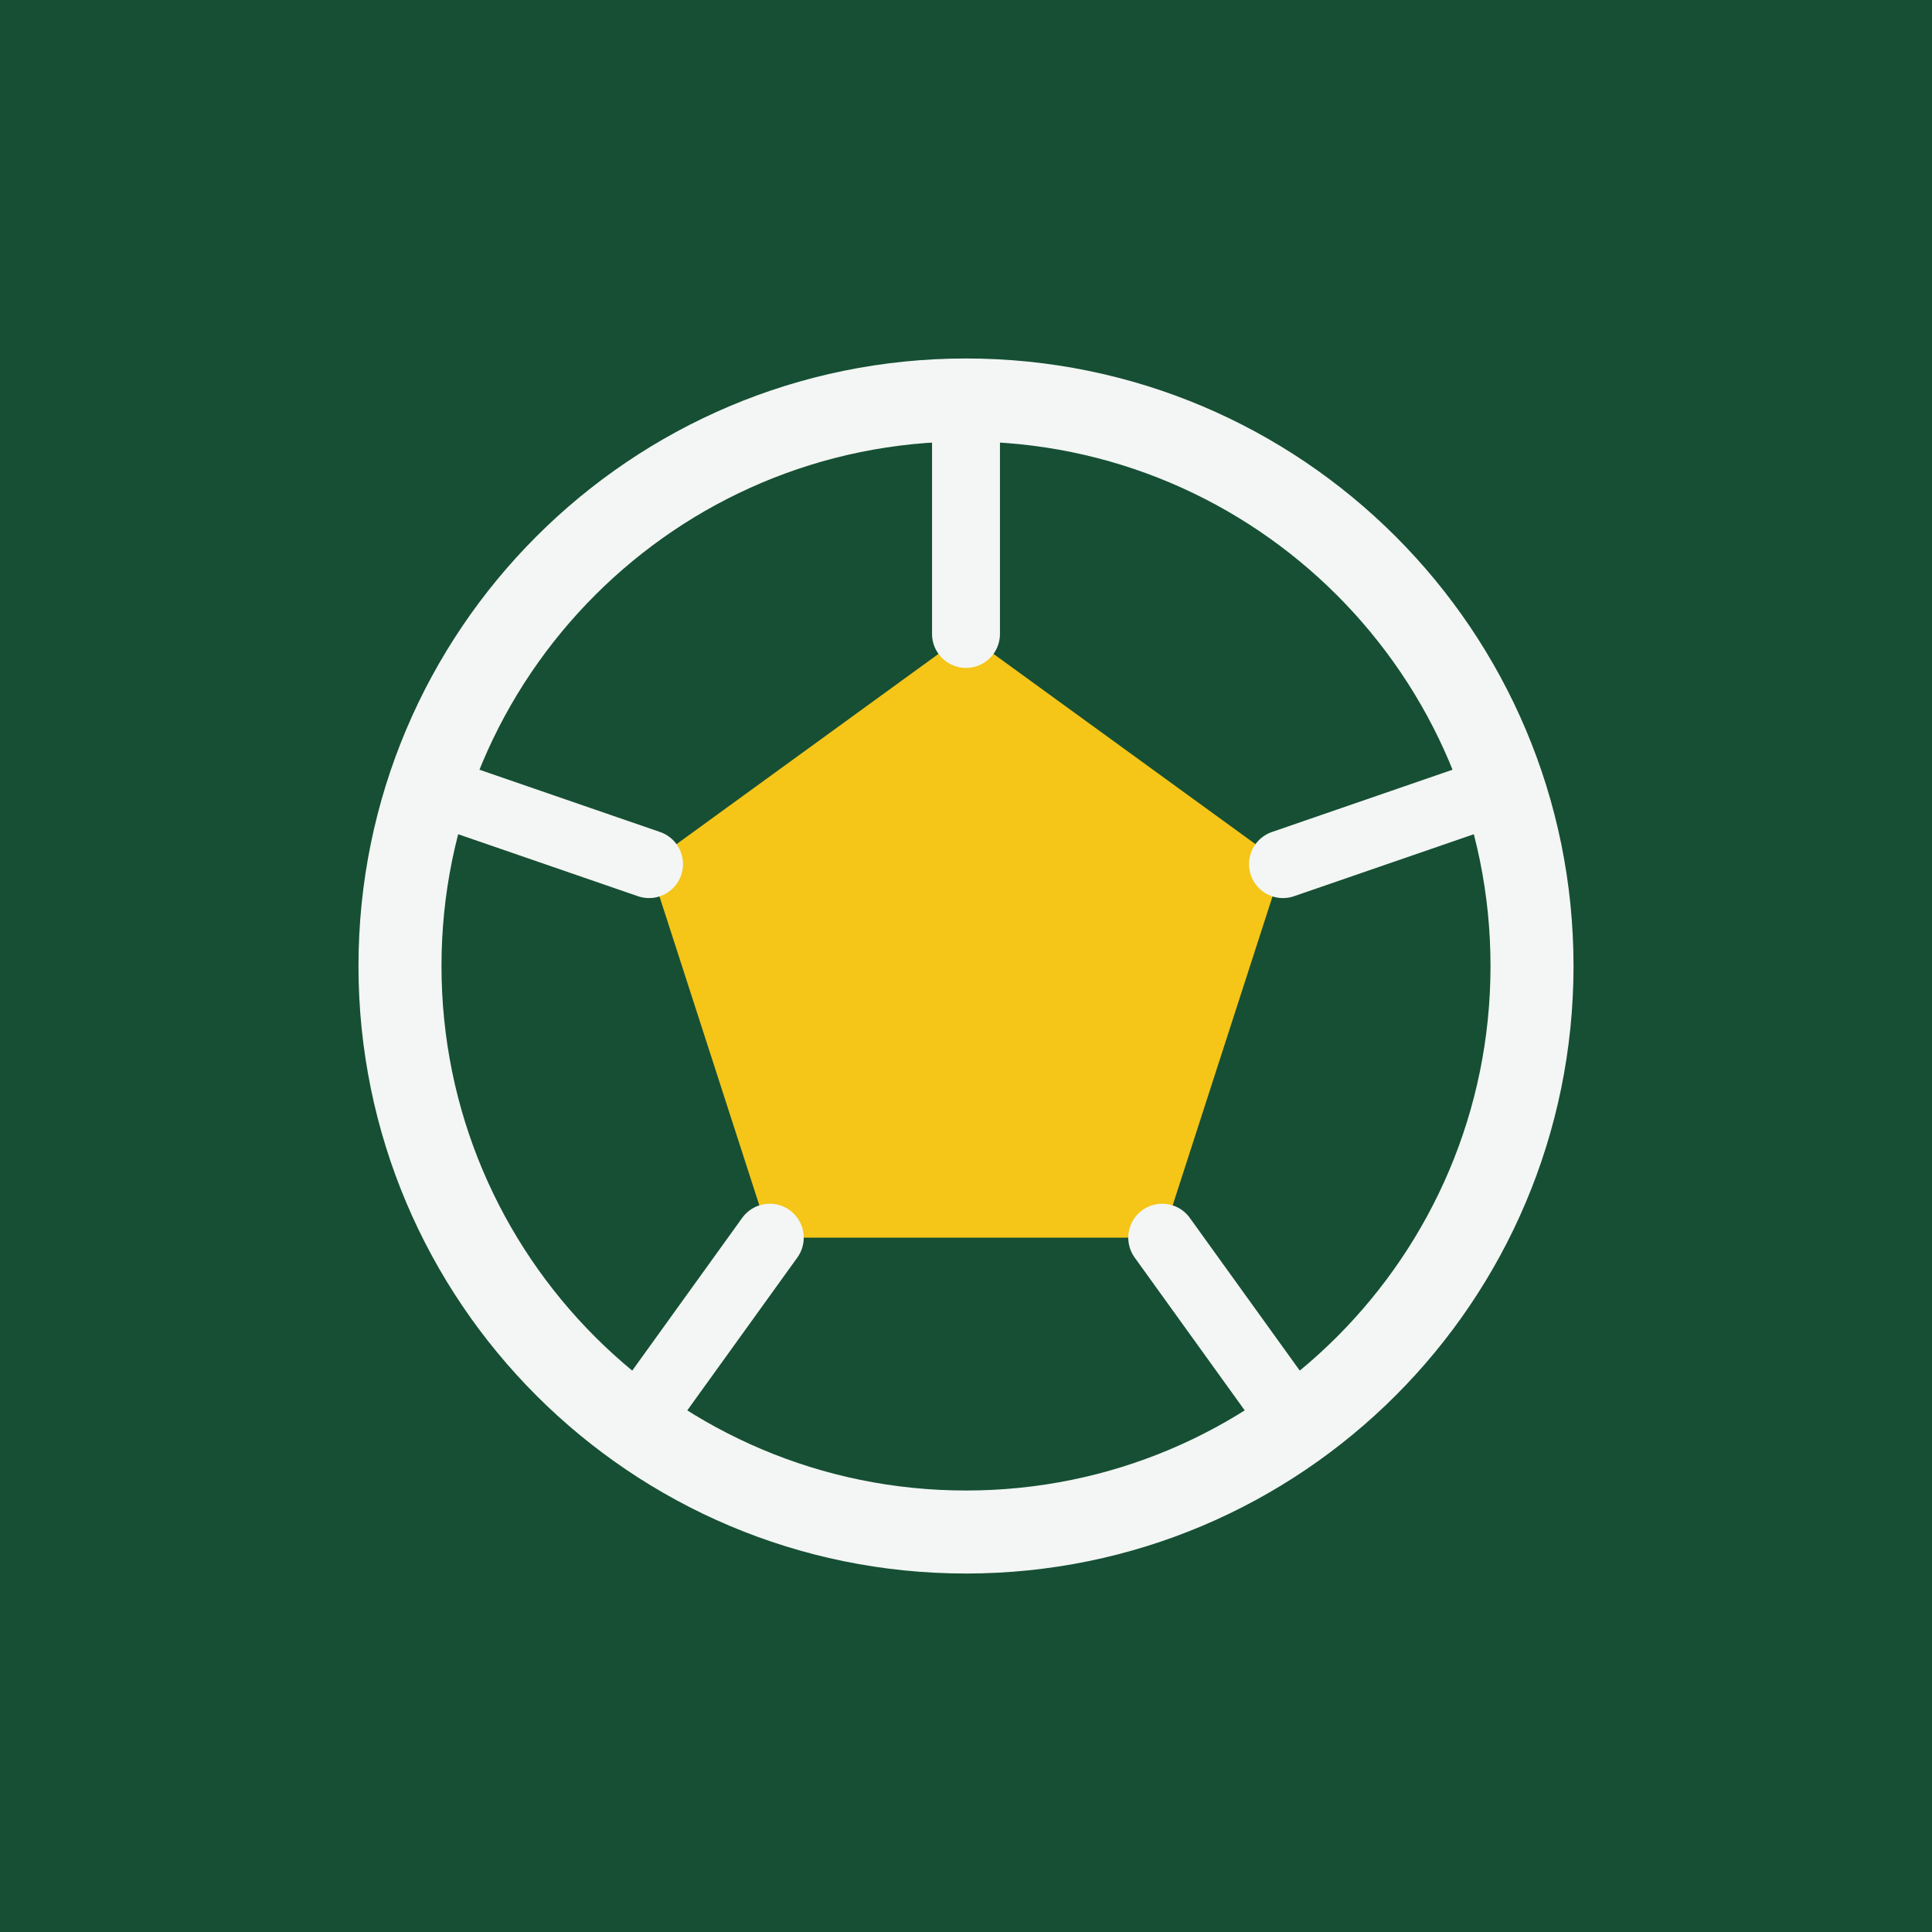
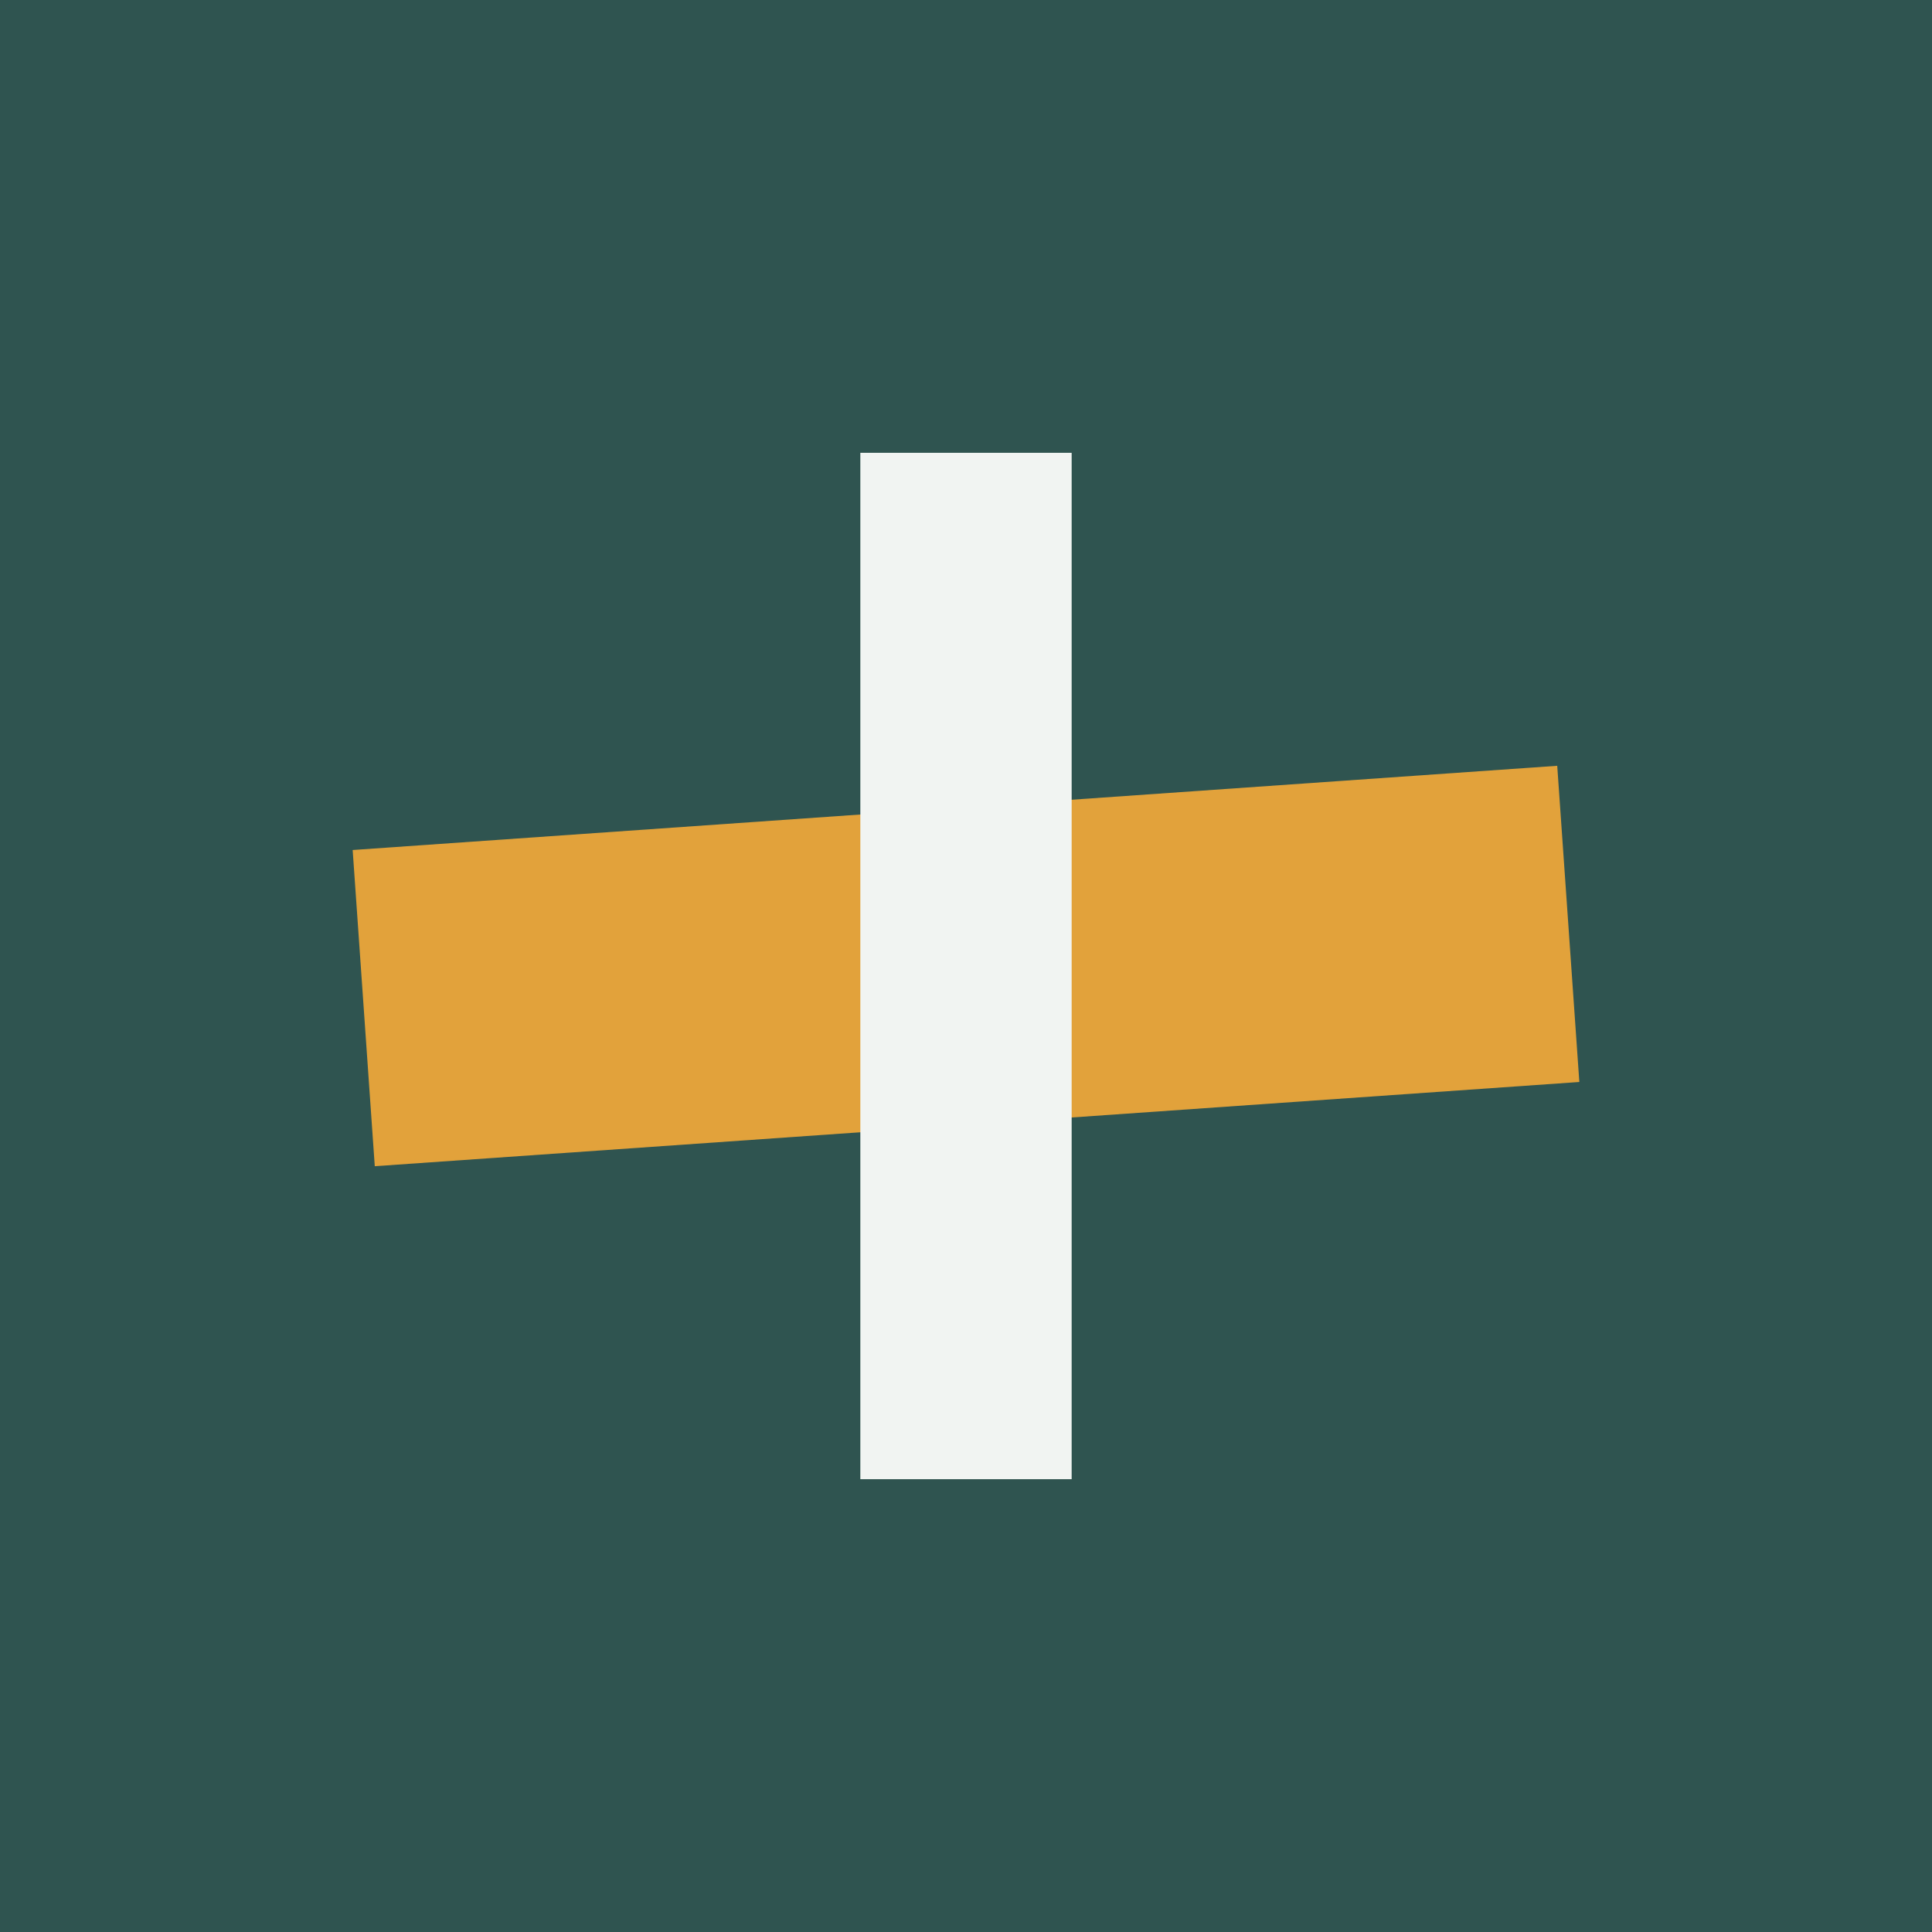
<svg xmlns="http://www.w3.org/2000/svg" viewBox="0 0 512 512">
-   <rect width="512" height="512" fill="#164F34" />
-   <circle cx="256" cy="256" r="150" fill="none" stroke="#F3F6F4" stroke-width="22" />
-   <path d="M256 168l84 61-32 99H204l-32-99z" fill="#F5C518" />
-   <path d="M256 168V106M340 229l58-20M308 328l36 50M204 328l-36 50M172 229l-58-20" stroke="#F3F6F4" stroke-width="18" stroke-linecap="round" />
+   <rect width="512" height="512" fill="#2F5450" />
+   <rect x="96" y="214" width="320" height="84" fill="#E2A23B" transform="rotate(-4 256 256)" />
+   <path d="M228 120h56v272h-56z" fill="#F1F4F2" />
</svg>
